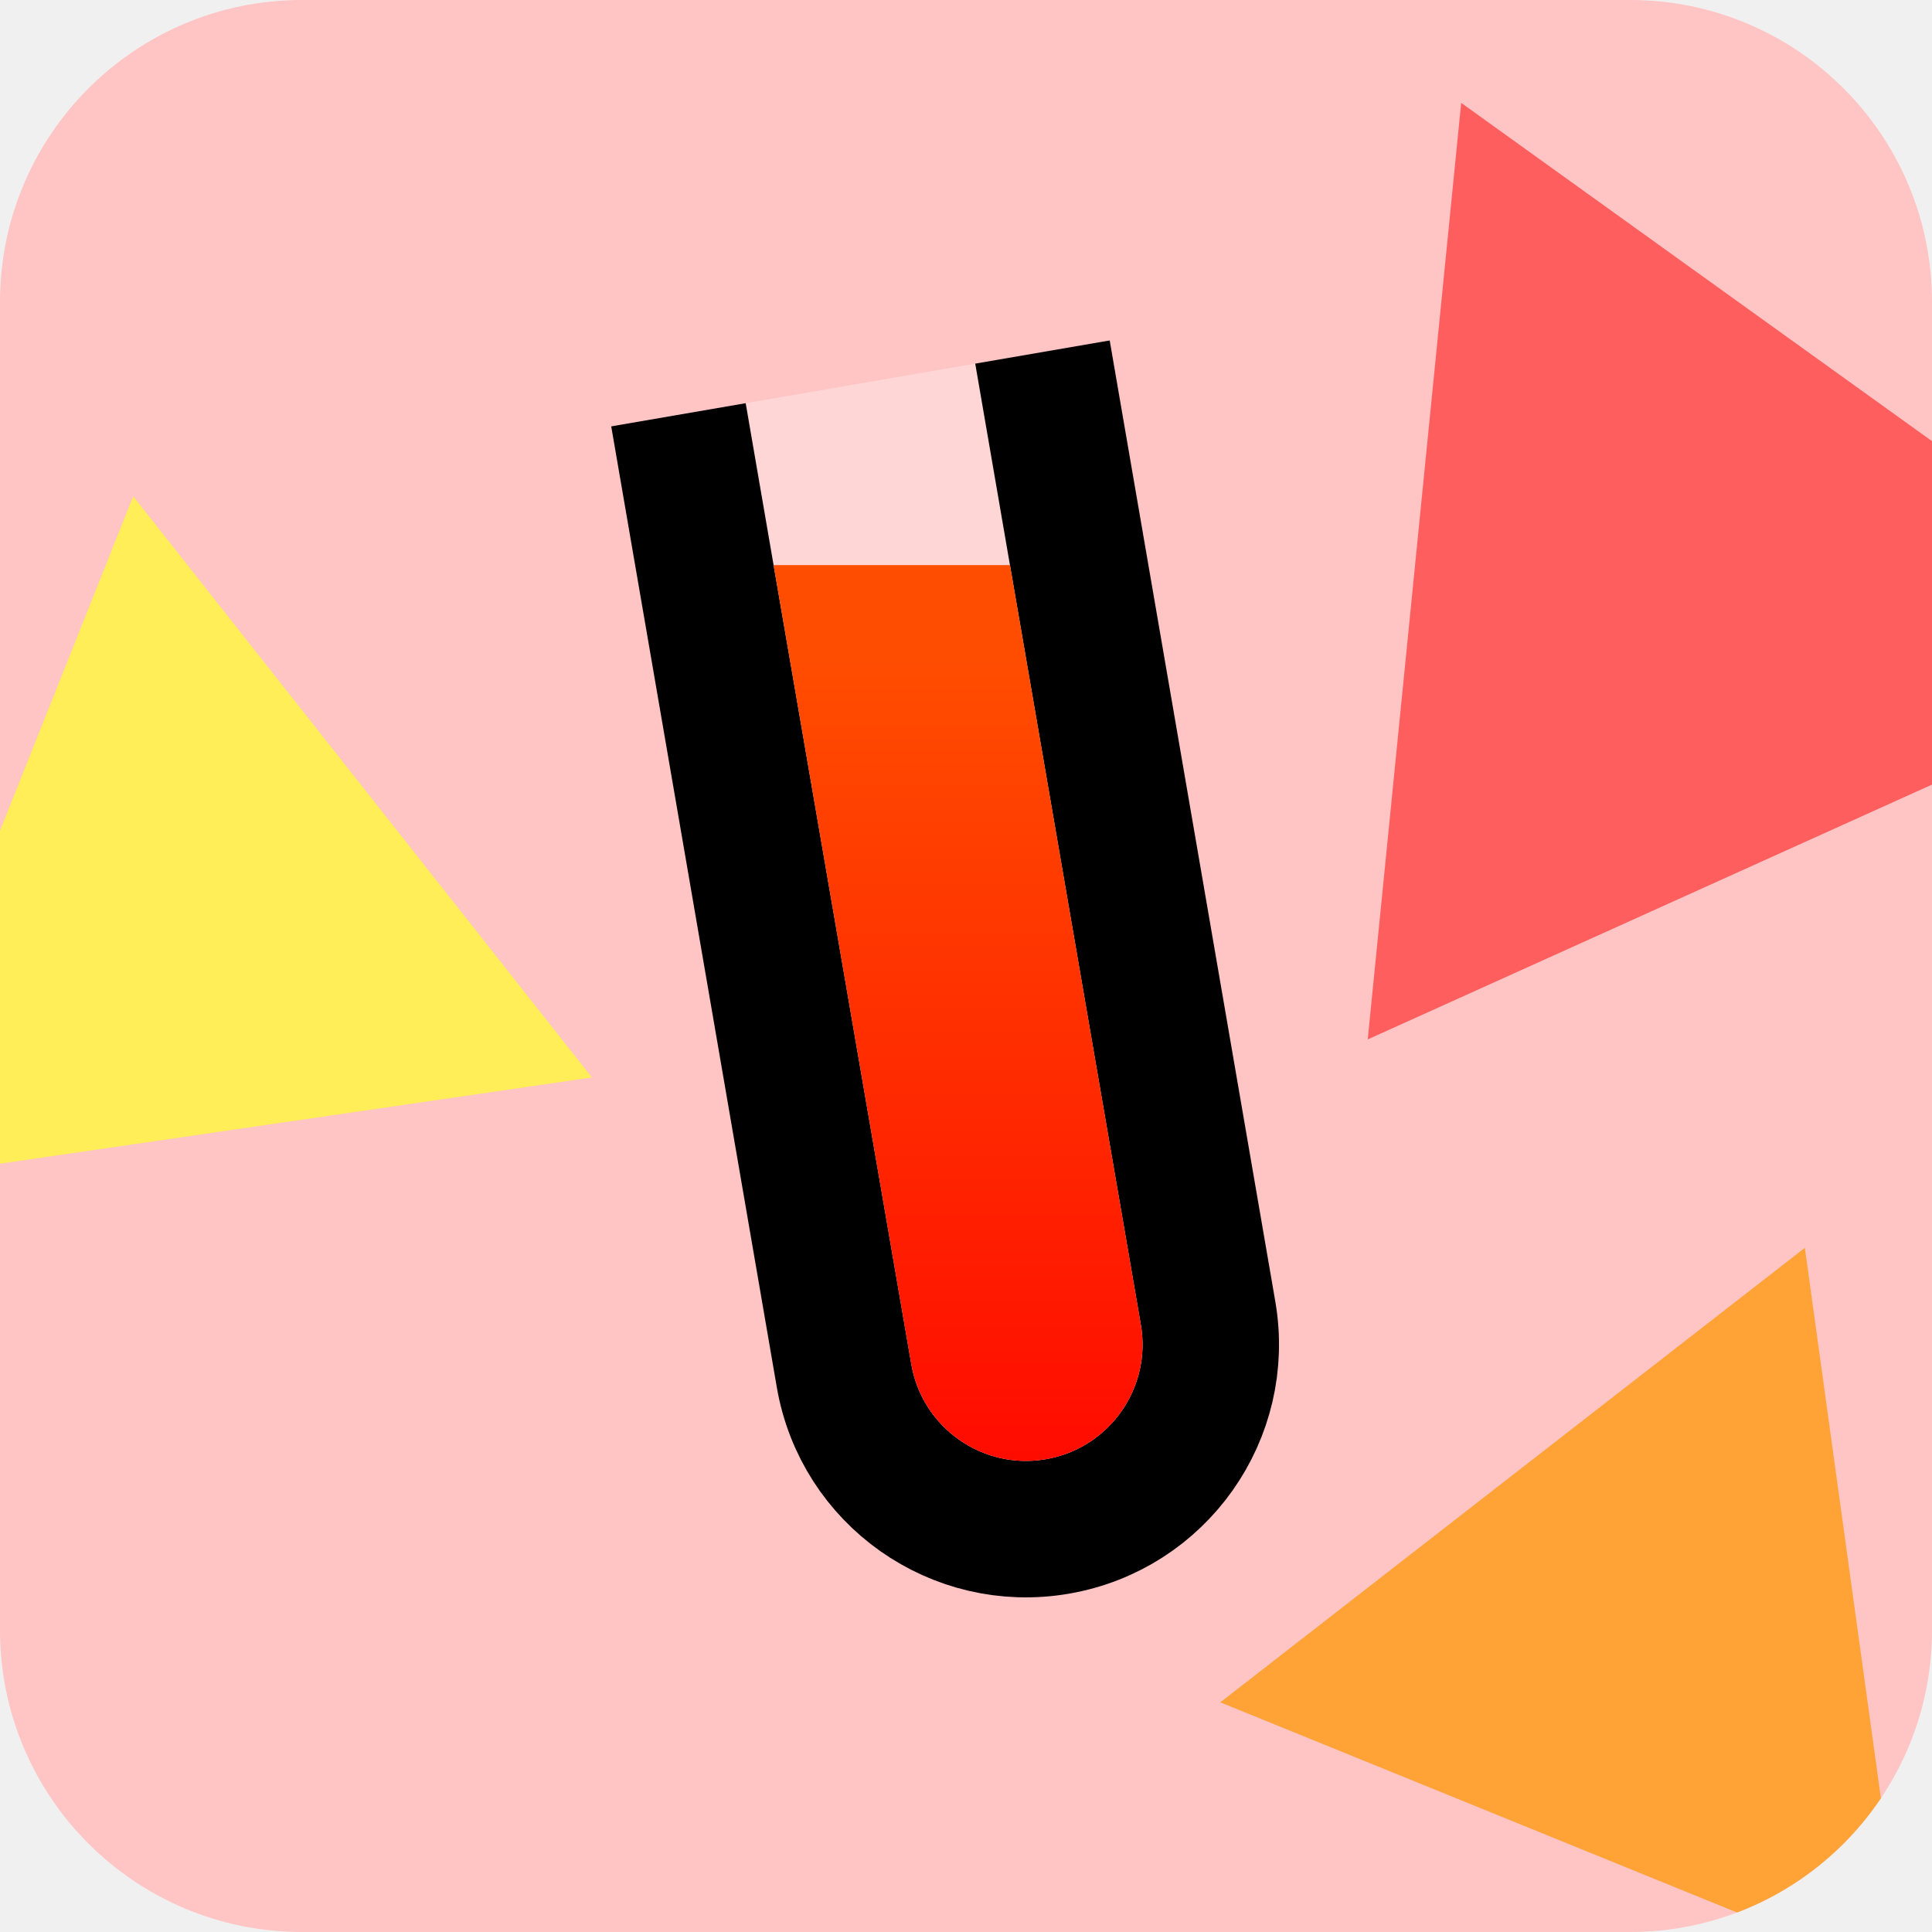
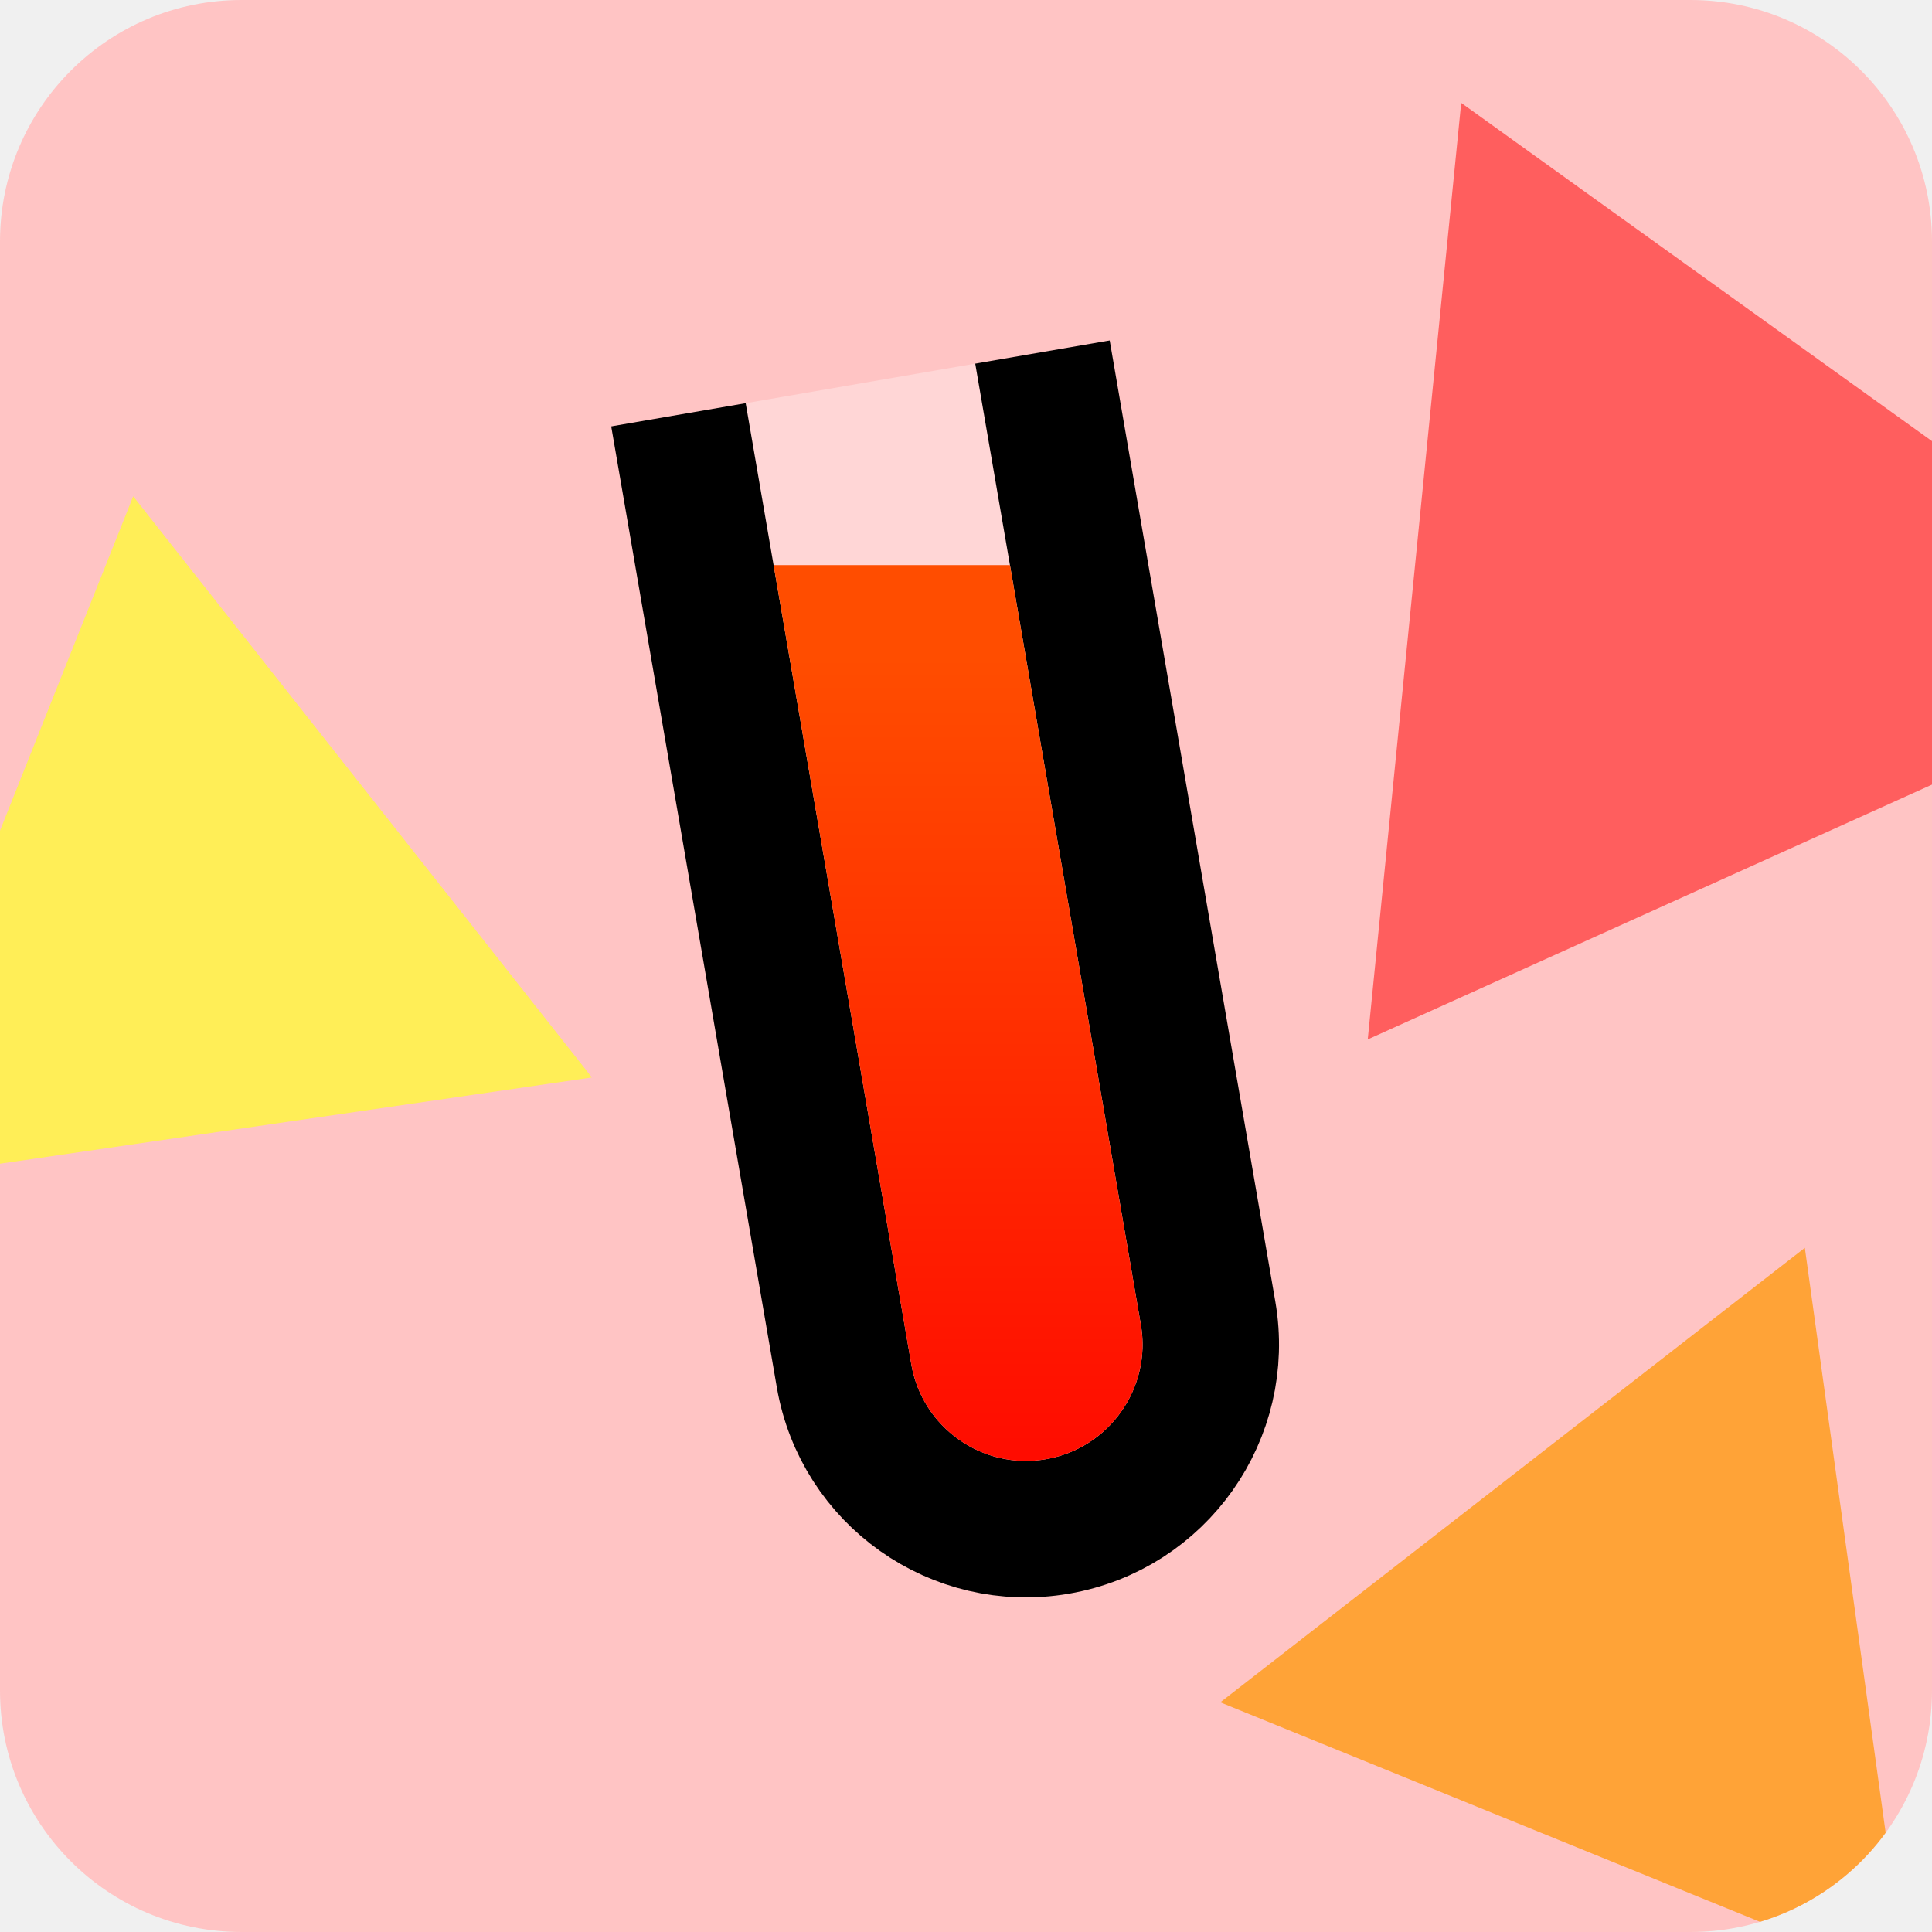
<svg xmlns="http://www.w3.org/2000/svg" width="16" height="16" viewBox="0 0 16 16" fill="none">
  <g clip-path="url(#clip0_1_17)">
    <rect width="16" height="16" fill="#FFC4C4" />
    <mask id="mask0_1_17" style="mask-type:alpha" maskUnits="userSpaceOnUse" x="1" y="1" width="16" height="15">
      <rect x="1.065" y="4.22" width="13.248" height="11.8" transform="rotate(-9.78 1.06477 4.21986)" fill="#D9D9D9" />
    </mask>
    <g mask="url(#mask0_1_17)">
-       <rect x="5.32" y="1.702" width="3.059" height="11.364" rx="1.529" transform="rotate(-9.77729 5.3204 1.70155)" fill="white" fill-opacity="0.3" stroke="black" stroke-width="1.13" />
+       <rect x="5.32" y="1.702" width="3.059" height="11.364" rx="1.529" transform="rotate(-9.77729 5.32039 1.70155)" fill="white" fill-opacity="0.3" stroke="black" stroke-width="1.13" />
    </g>
    <mask id="mask1_1_17" style="mask-type:alpha" maskUnits="userSpaceOnUse" x="6" y="1" width="4" height="12">
      <rect x="5.948" y="2.019" width="1.929" height="10.38" rx="0.964" transform="rotate(-9.77729 5.94846 2.01924)" fill="white" />
    </mask>
    <g mask="url(#mask1_1_17)">
      <rect x="2.677" y="4.68" width="11.822" height="8.598" fill="url(#paint0_linear_1_17)" />
    </g>
    <path d="M12.101 0.852L18.431 5.4L11.327 8.608L12.101 0.852Z" fill="#FF5E5E" />
    <path d="M14.947 10.334L15.786 16.408L10.106 14.098L14.947 10.334Z" fill="#FFA337" />
    <path d="M1.103 4.11L4.902 8.923L-1.166 9.807L1.103 4.11Z" fill="#FFEE57" />
  </g>
  <defs>
    <linearGradient id="paint0_linear_1_17" x1="8.588" y1="4.68" x2="8.588" y2="13.278" gradientUnits="userSpaceOnUse">
      <stop stop-color="#FF4D00" />
      <stop offset="0.089" stop-color="#FF4D00" />
      <stop offset="1" stop-color="#FF0000" />
    </linearGradient>
    <clipPath id="clip0_1_17">
-       <rect width="16" height="16" rx="2.5" fill="white" />
+       <rect width="16" height="16" rx="2" fill="white" />
    </clipPath>
  </defs>
</svg>
